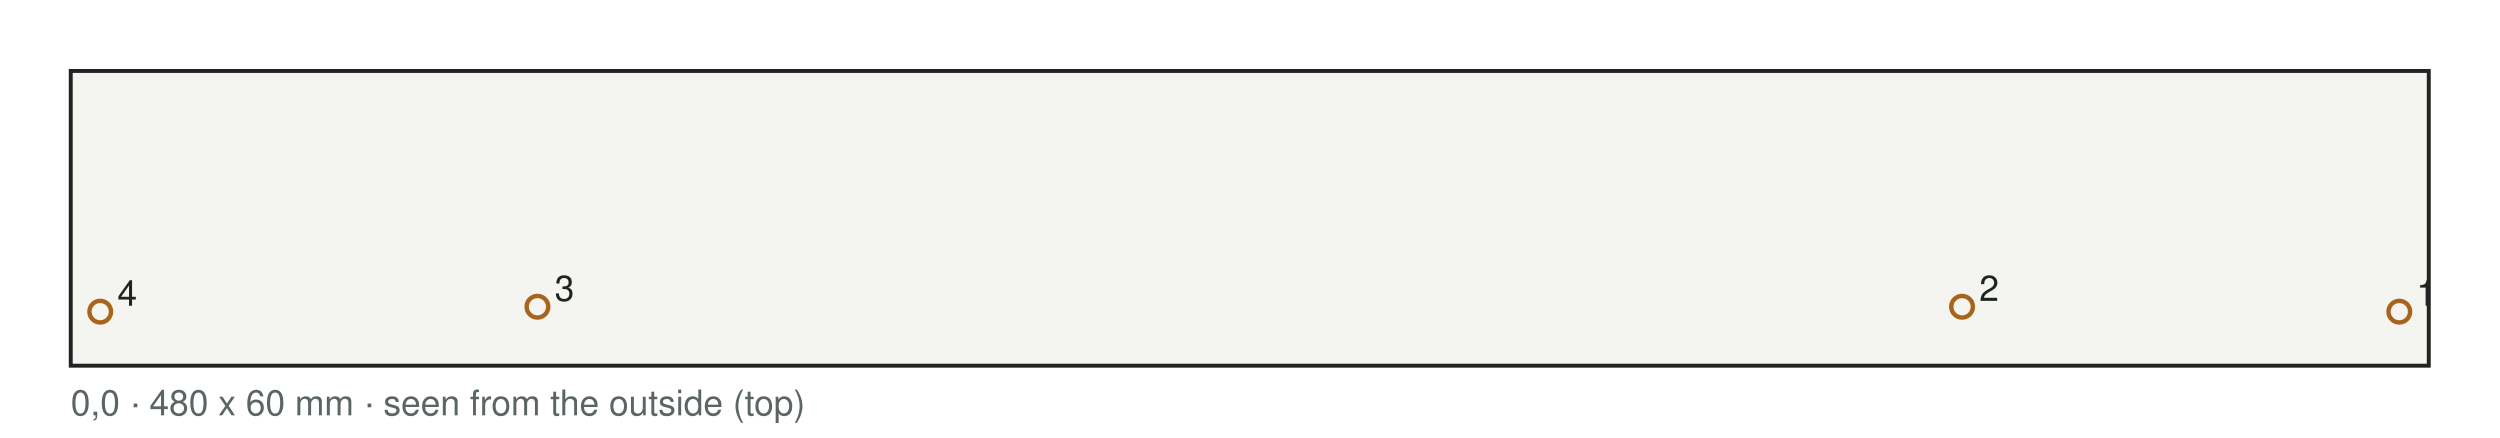
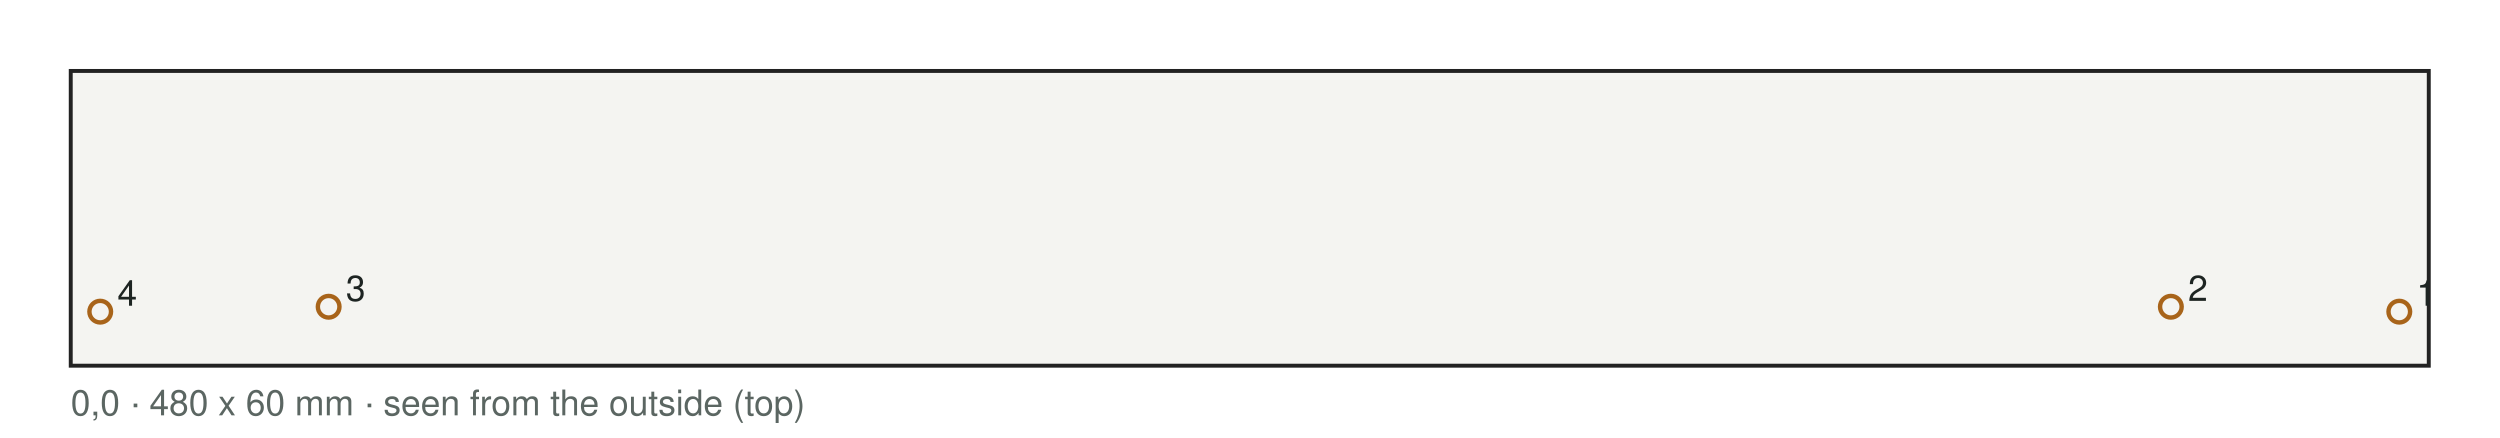
<svg xmlns="http://www.w3.org/2000/svg" viewBox="-14.4 -14.4 508.9 88.9" width="509mm" height="89mm" font-family="Helvetica, Arial, sans-serif">
  <polygon points="480.0,60.0 0.0,60.0 0.0,0.0 480.0,0.0" fill="#f4f4f1" stroke="#222" stroke-width="0.8" />
  <circle cx="474.0" cy="49.0" r="2.2" fill="none" stroke="#a8641a" stroke-width="0.90" />
  <text x="477.5" y="47.8" font-size="7.2" fill="#1d2422">1</text>
-   <circle cx="385.0" cy="48.0" r="2.2" fill="none" stroke="#a8641a" stroke-width="0.90" />
-   <text x="388.5" y="46.8" font-size="7.2" fill="#1d2422">2</text>
-   <circle cx="95.0" cy="48.0" r="2.2" fill="none" stroke="#a8641a" stroke-width="0.90" />
-   <text x="98.5" y="46.8" font-size="7.2" fill="#1d2422">3</text>
+   <circle cx="427.5" cy="48.0" r="2.2" fill="none" stroke="#a8641a" stroke-width="0.90" />
+   <text x="431.0" y="46.8" font-size="7.2" fill="#1d2422">2</text>
+   <circle cx="52.5" cy="48.0" r="2.2" fill="none" stroke="#a8641a" stroke-width="0.90" />
+   <text x="56.0" y="46.8" font-size="7.2" fill="#1d2422">3</text>
  <circle cx="6.0" cy="49.0" r="2.2" fill="none" stroke="#a8641a" stroke-width="0.90" />
  <text x="9.5" y="47.8" font-size="7.2" fill="#1d2422">4</text>
  <text x="0" y="70.1" font-size="7.2" fill="#5b6662">0,0 · 480 x 60 mm · seen from the outside (top)</text>
</svg>
